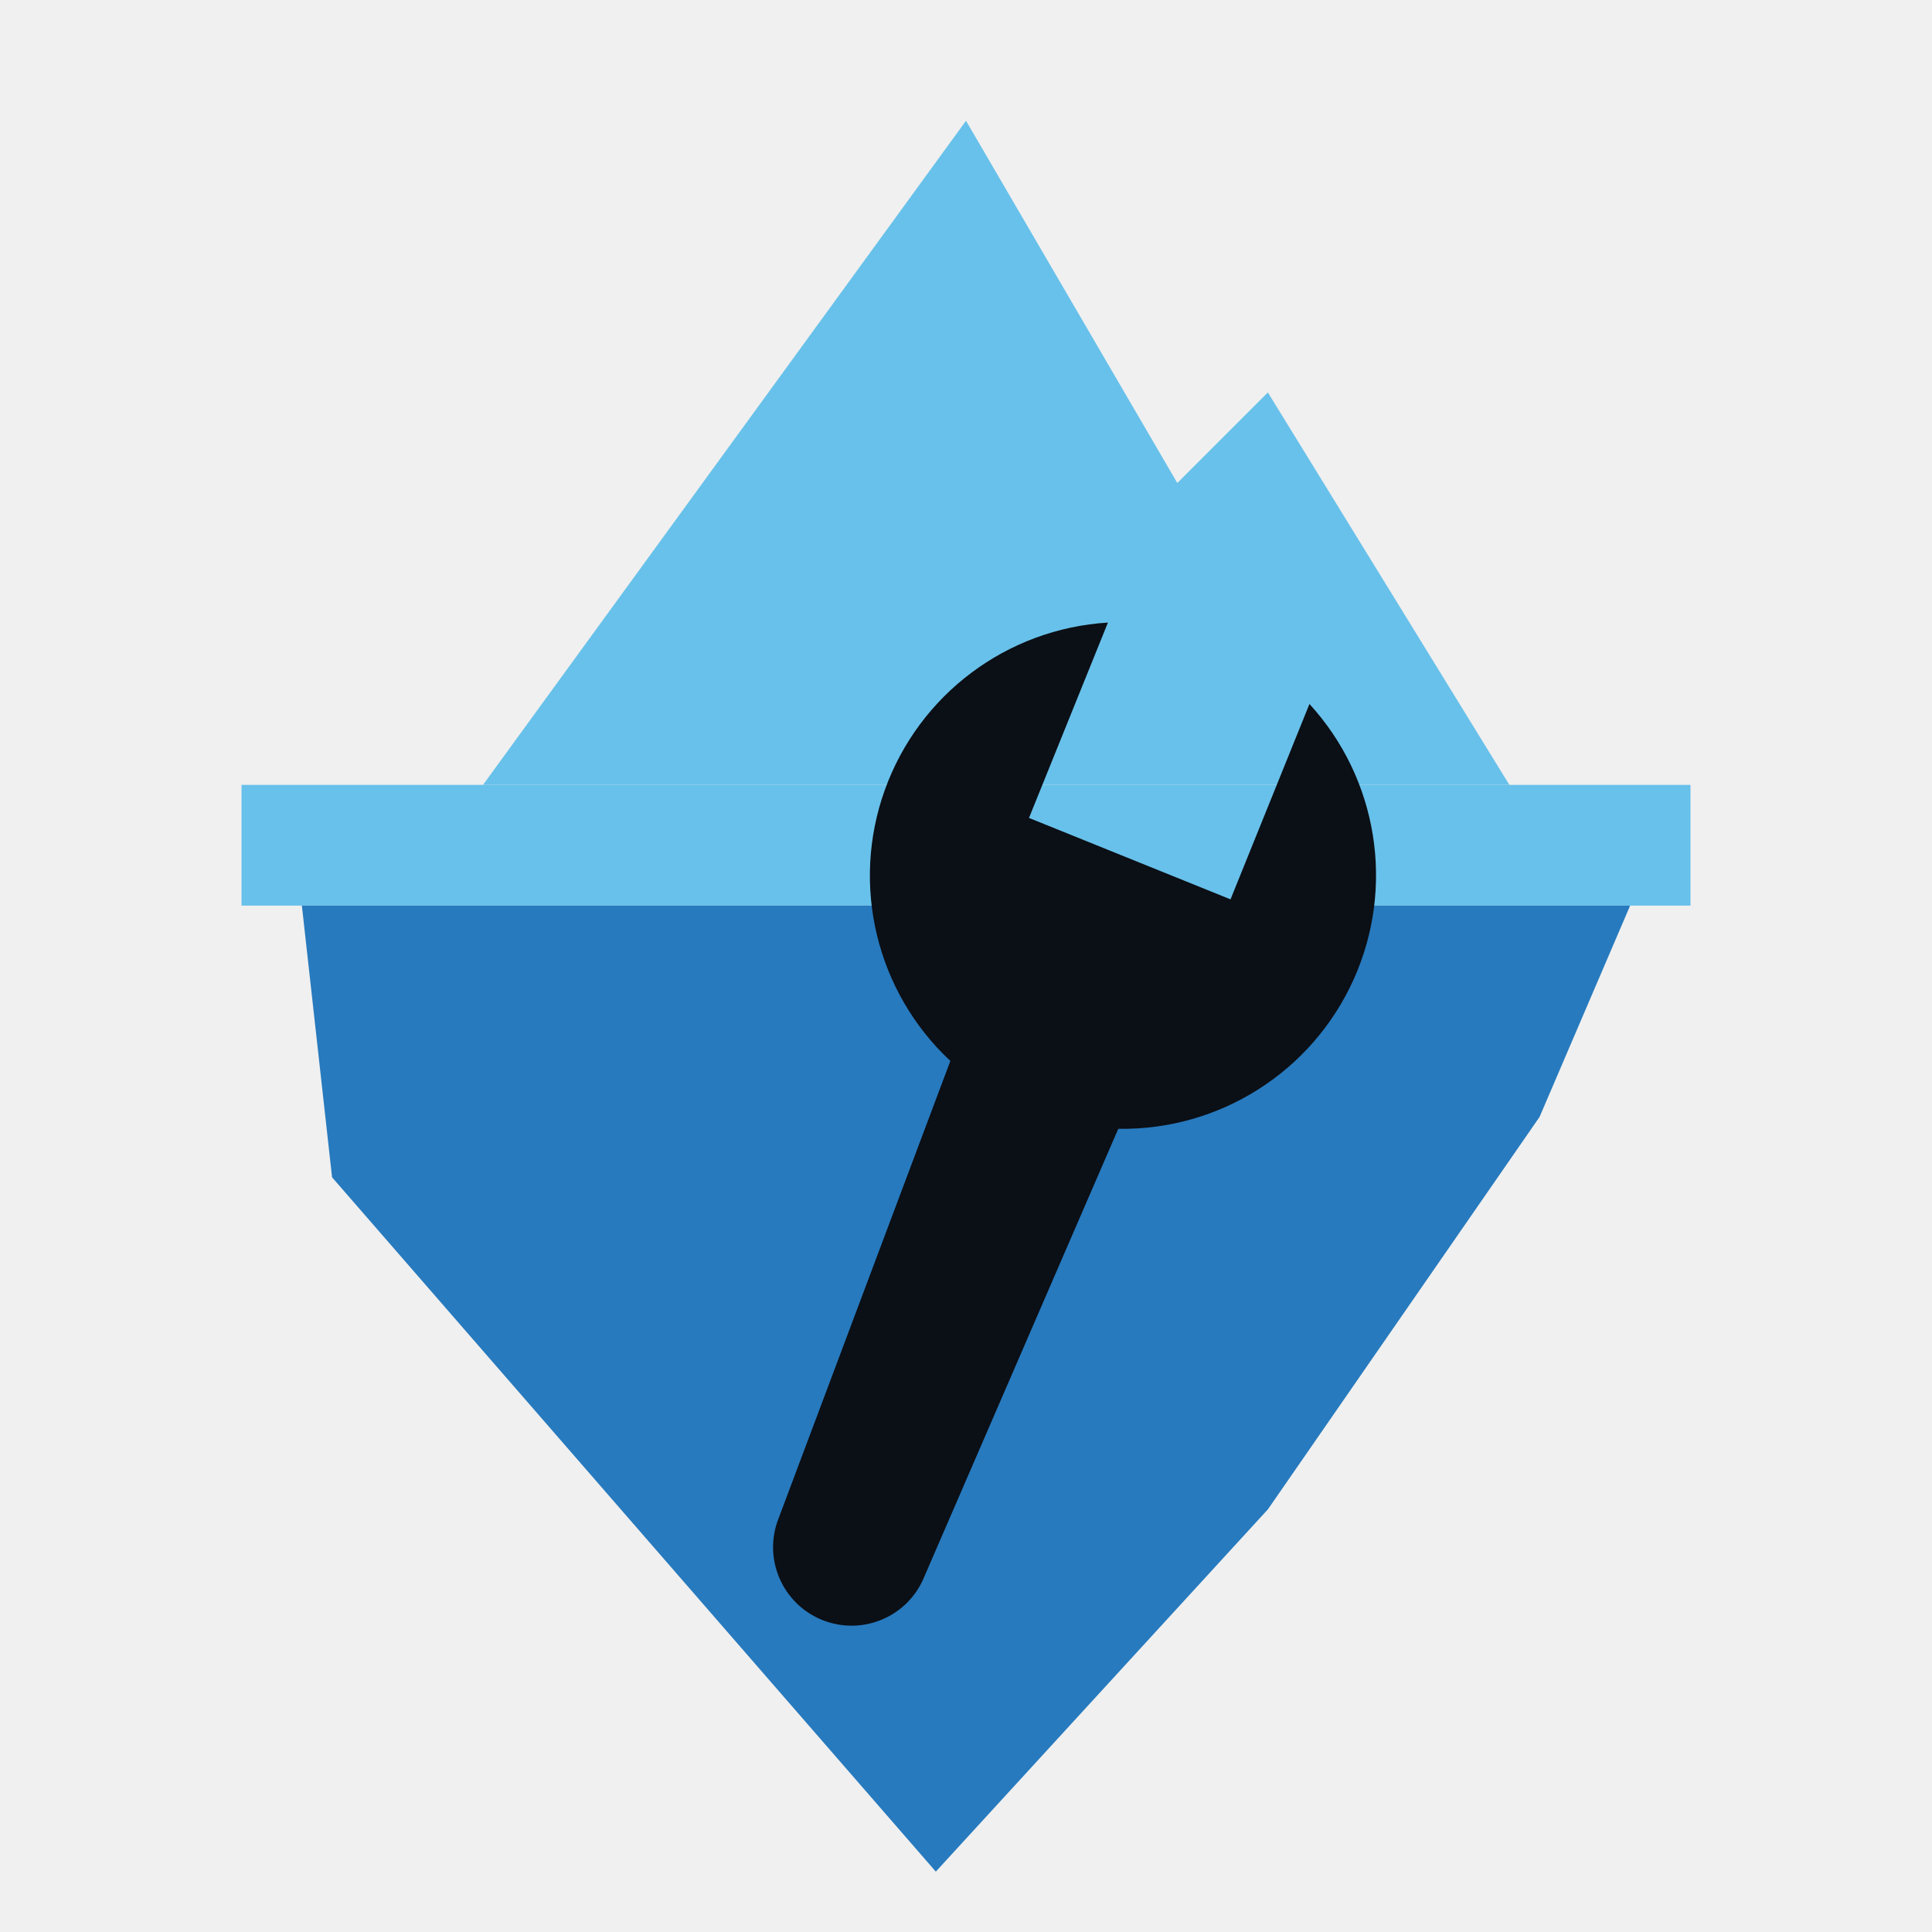
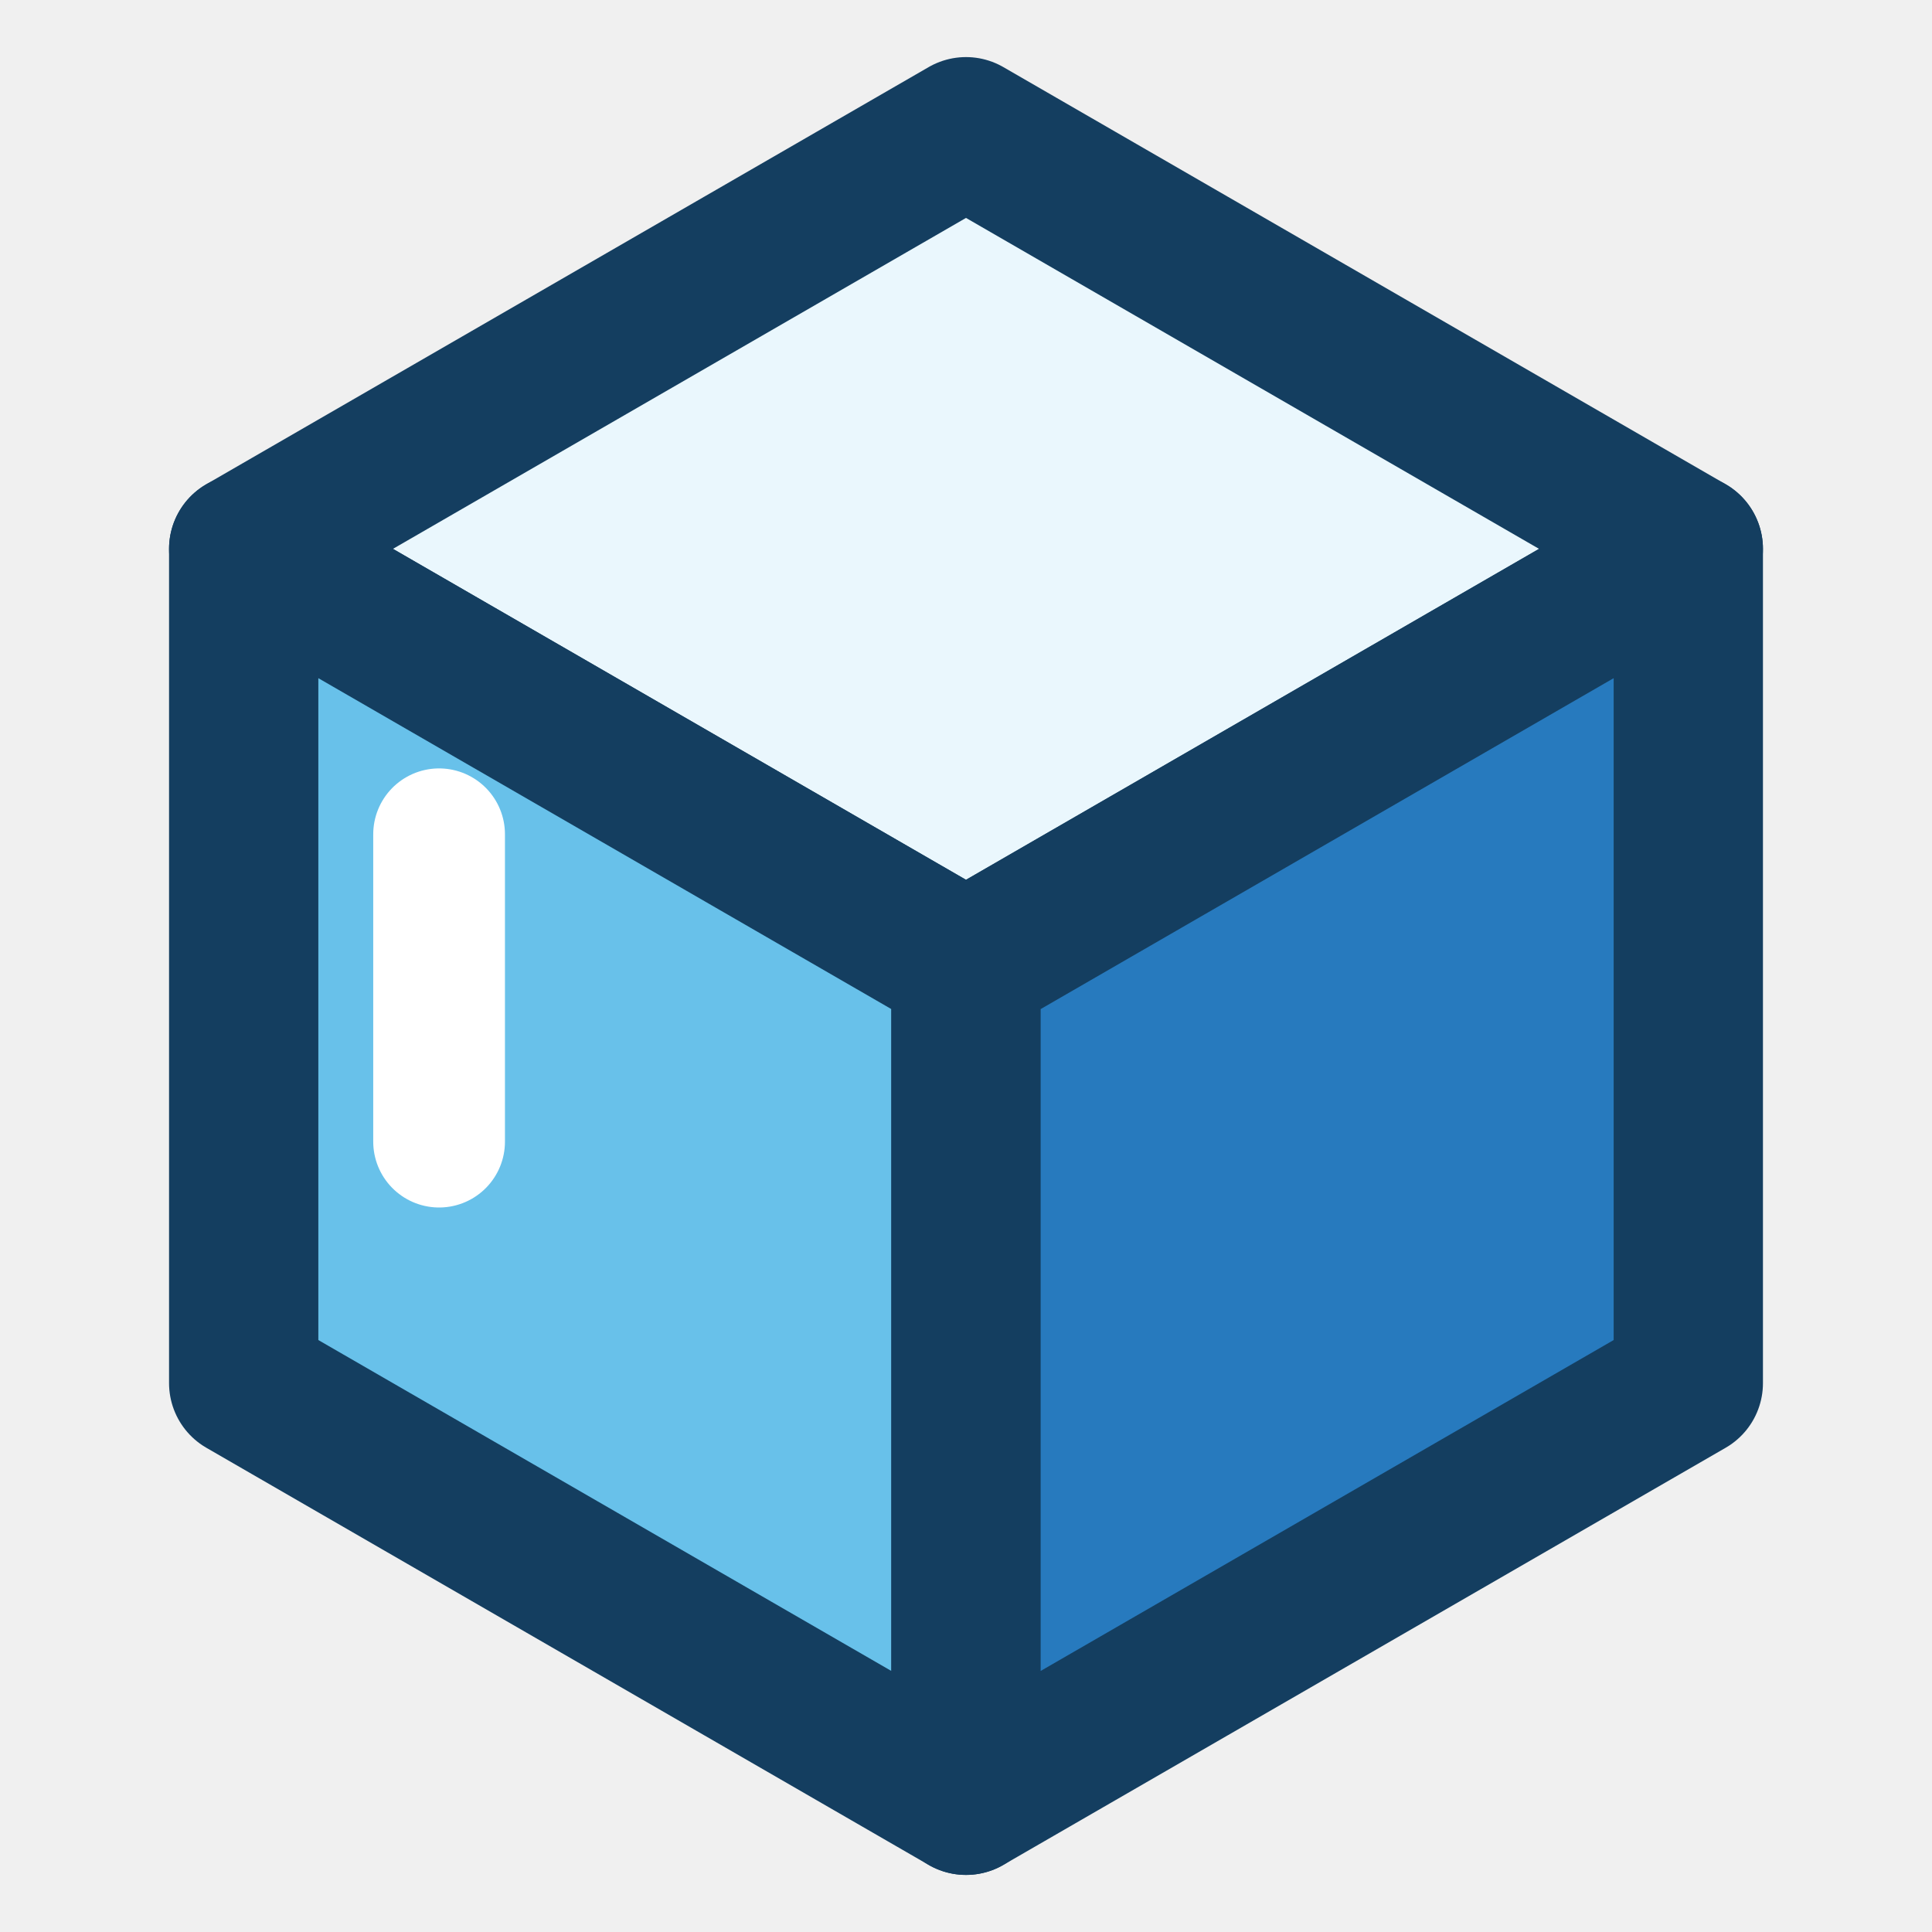
- <svg xmlns="http://www.w3.org/2000/svg" viewBox="0 0 32 32" role="img" aria-labelledby="cryo-mark-small-title">
-   <path d="M16 2 L19.5 8 L21 6.5 L25 13 L8 13 Z" fill="#68C1EA" />
-   <path d="M4 13 H28 V15 H4 Z" fill="#68C1EA" />
-   <path d="M5 15 L27 15 L25.5 18.5 L21 25 L15.5 31 L5.5 19.5 Z" fill="#277ABE" />
-   <path transform="translate(18.6 14.5) rotate(22)" fill="#0B0F16" d="M1.8 -3.79 A4.2 4.2 0 0 1 1.5 3.92 L1.3 12 A1.3 1.3 0 0 1 -1.3 12 L-1.5 3.92 A4.2 4.2 0 0 1 -1.8 -3.79 L-1.8 -0.3 L1.8 -0.3 Z" />
+ <svg xmlns="http://www.w3.org/2000/svg" viewBox="15 16 44 44" role="img" aria-label="Cryo">
+   <g stroke="#143E60" stroke-width="3.4" stroke-linejoin="round">
+     <path d="M37 19L53.45 28.5L37 38L20.55 28.5Z" fill="#EAF7FD" />
+     <path d="M20.55 28.5L37 38V57L20.55 47.5Z" fill="#68C1EA" />
+     <path d="M37 38L53.45 28.5V47.5L37 57Z" fill="#277ABE" />
+   </g>
+   <path d="M25 35V42" stroke="#FFFFFF" stroke-width="3" stroke-linecap="round" />
</svg>
